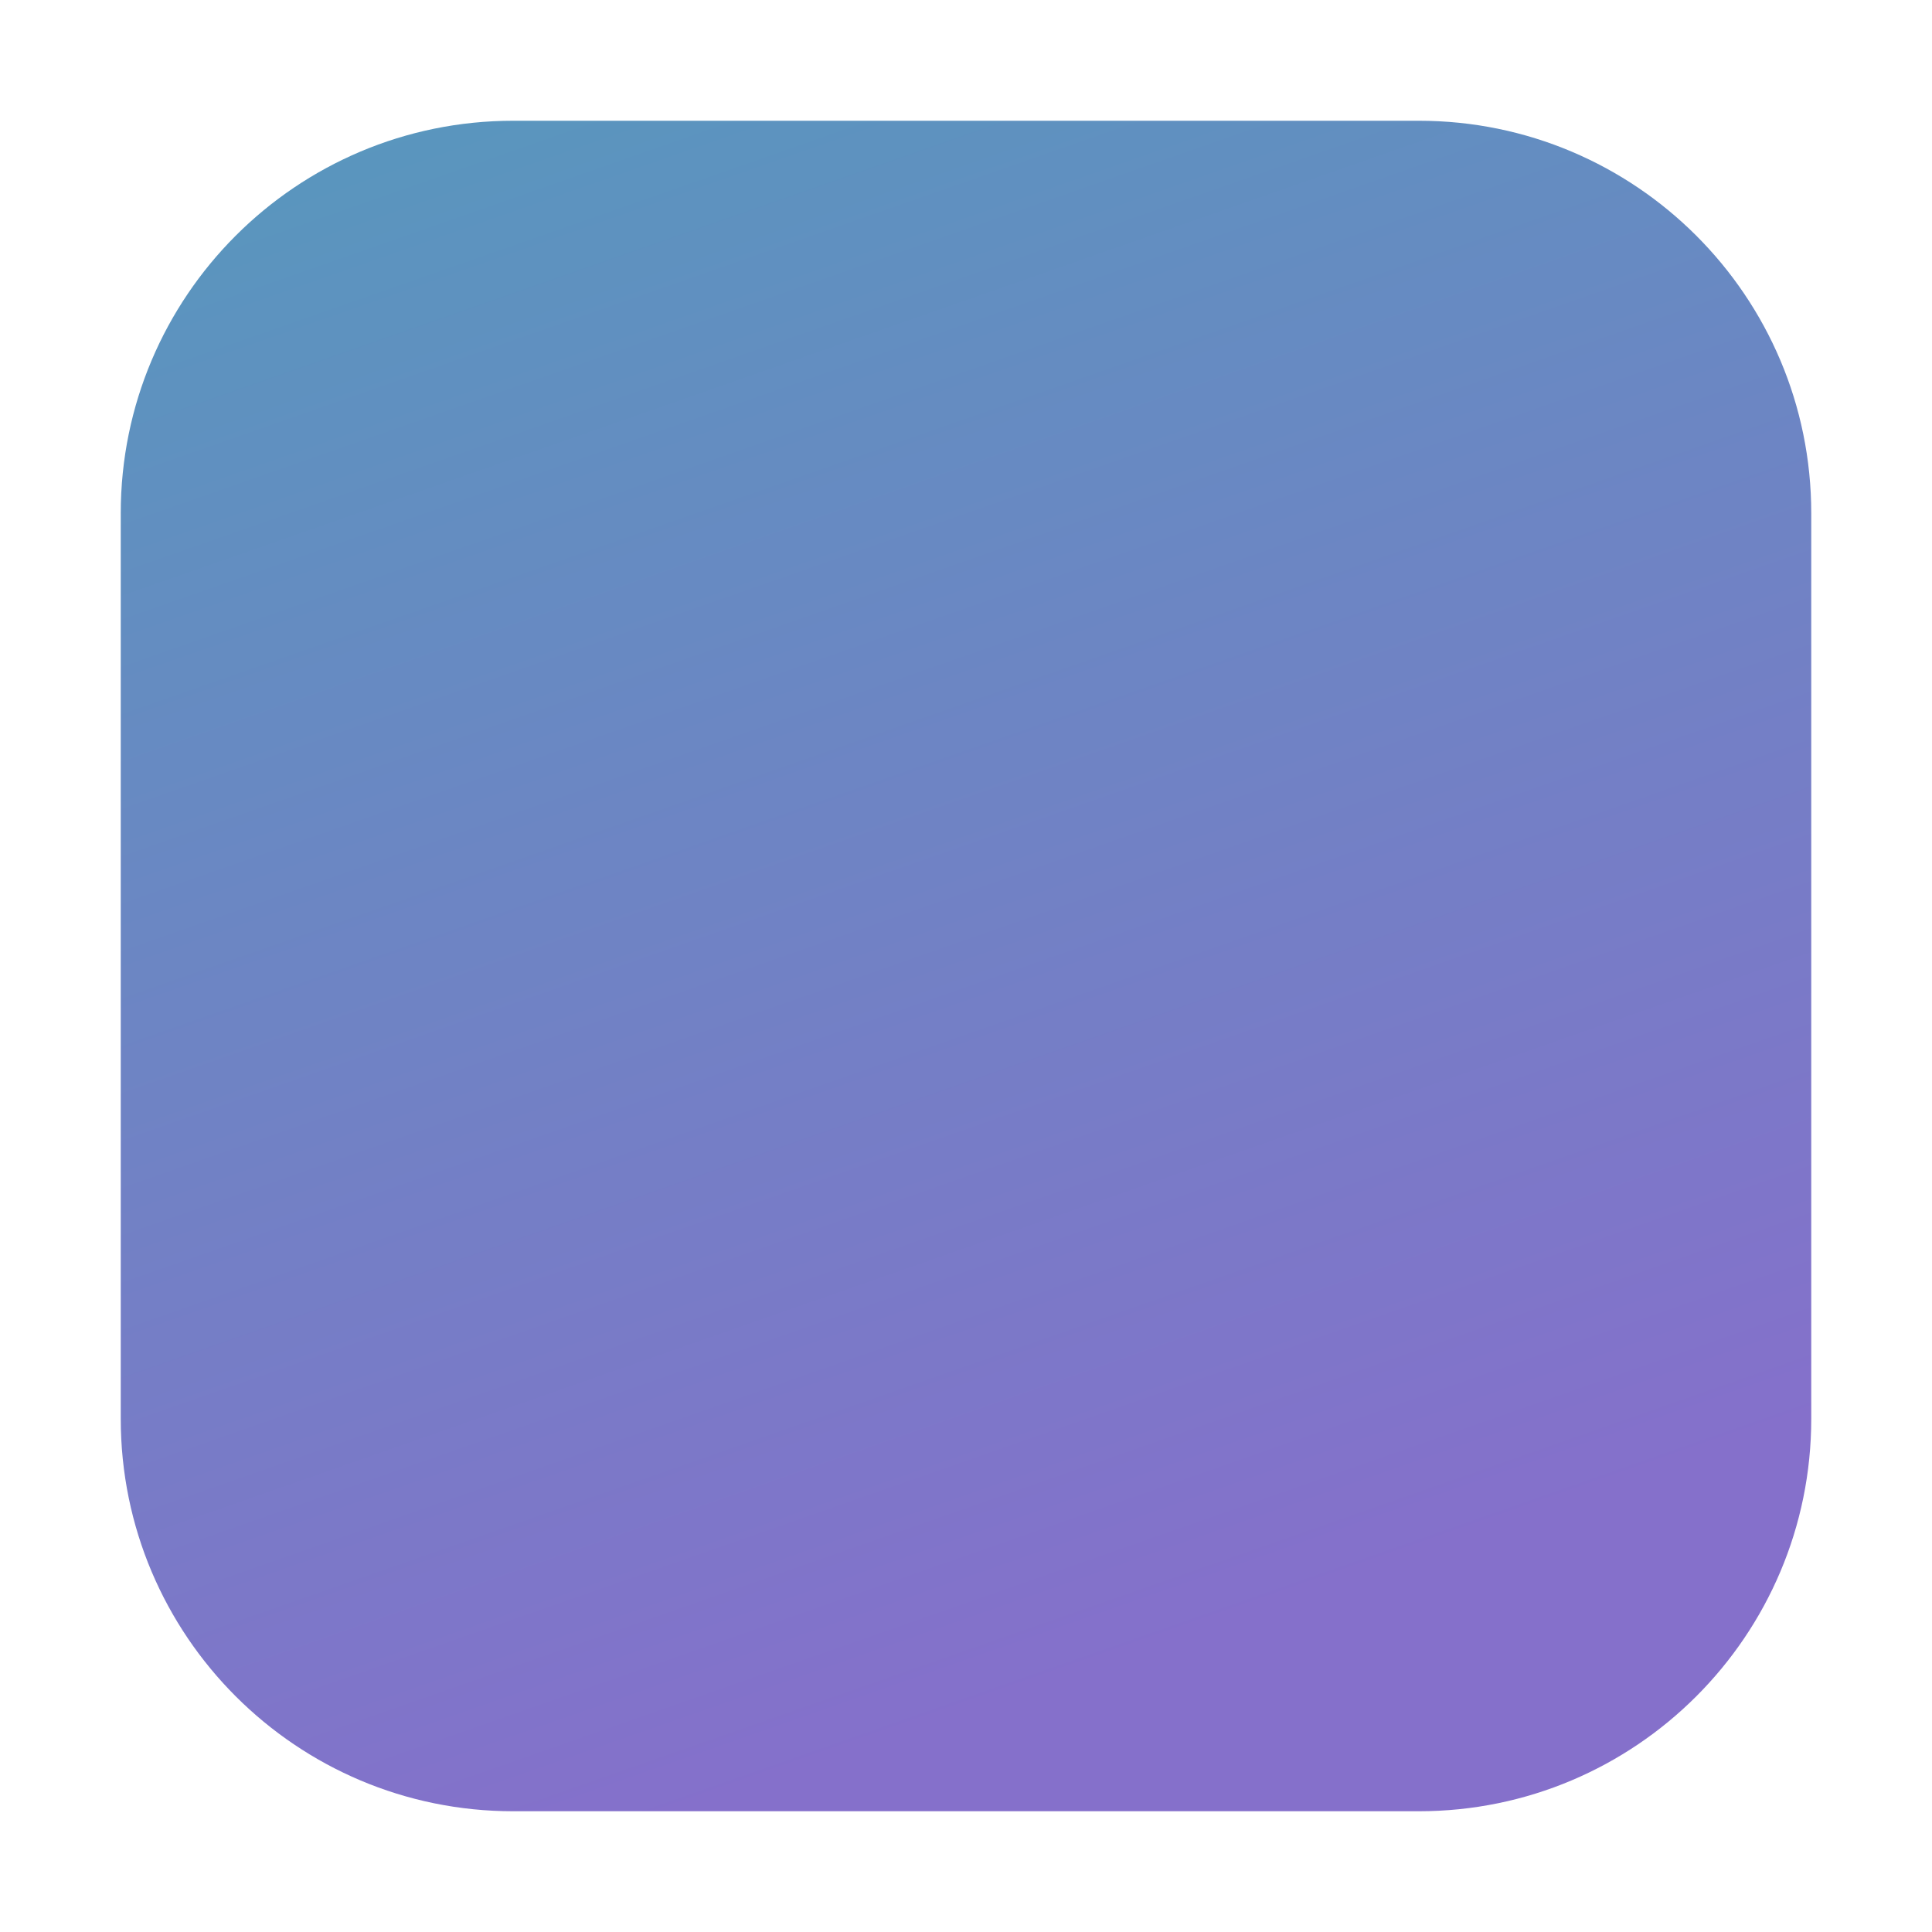
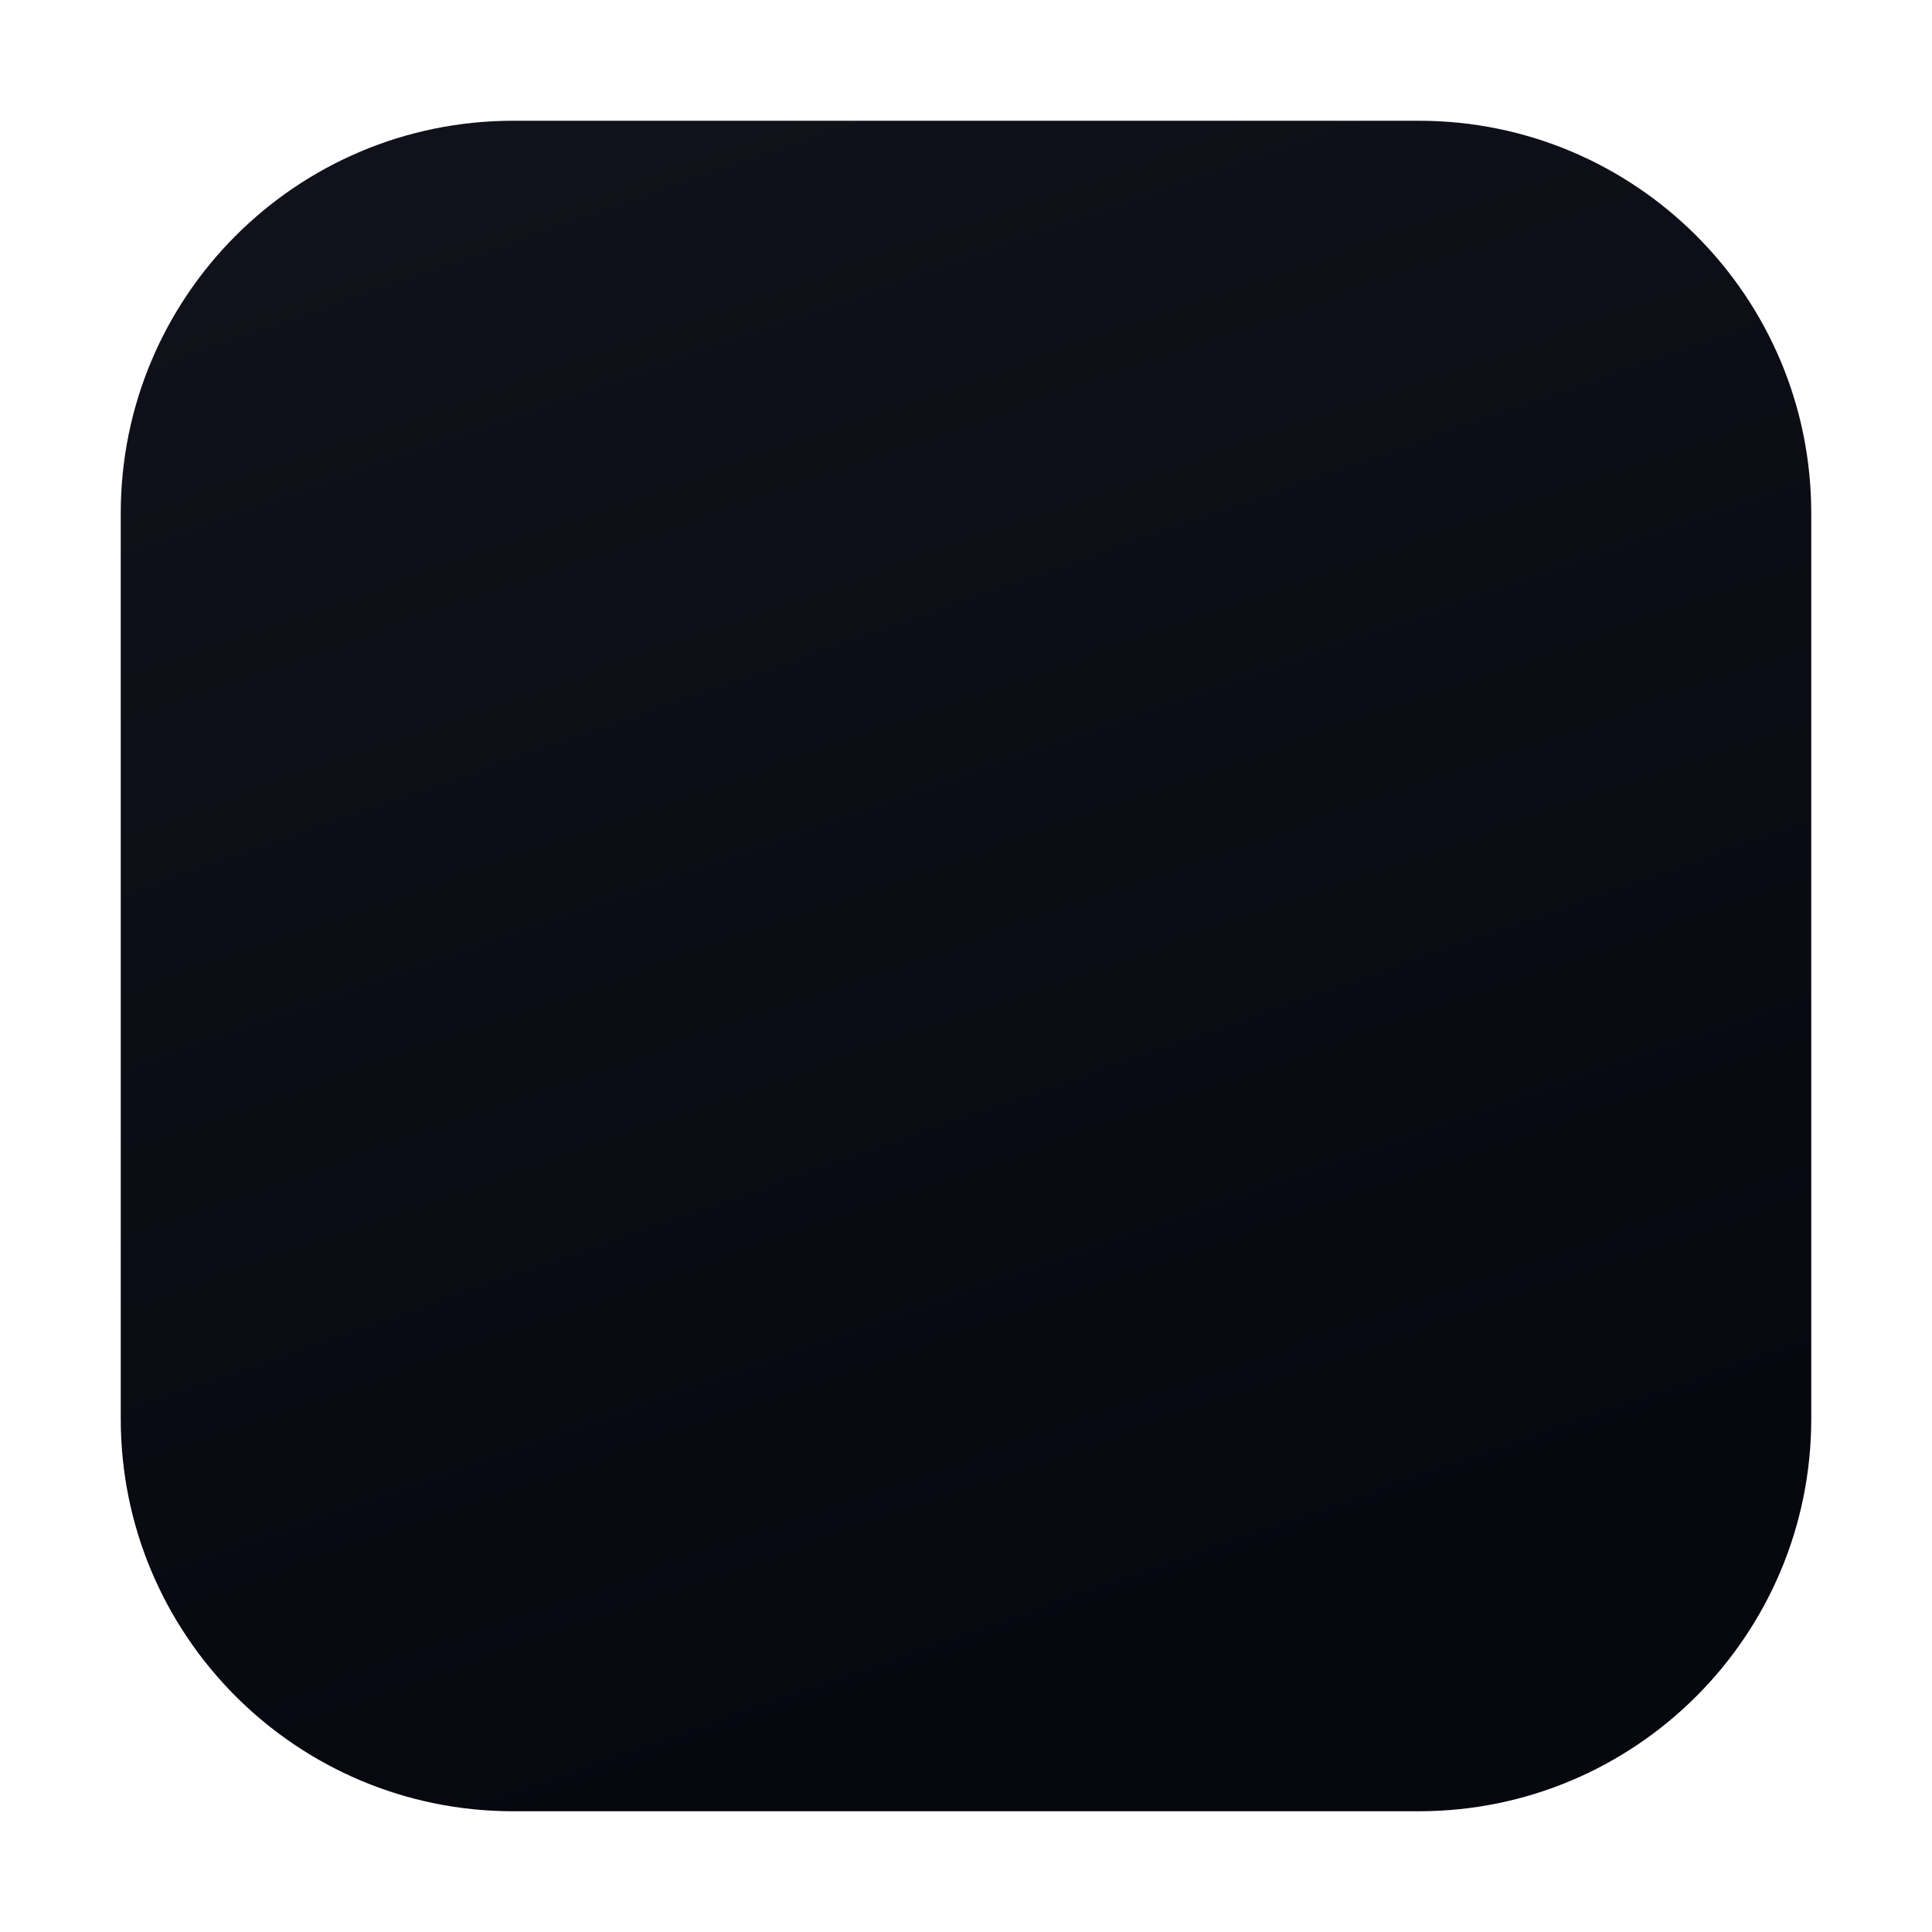
<svg xmlns="http://www.w3.org/2000/svg" viewBox="0 0 128 128" width="128" height="128">
  <g id="rp-plate">
    <defs>
      <linearGradient id="rp-plate-fill" x1="0" y1="0" x2="0.35" y2="1">
-         <stop offset="0" stop-color="#5798BD" />
-         <stop offset="1" stop-color="#8570CB" />
+         <stop offset="0" stop-color="#12121C" />
+         <stop offset="1" stop-color="#070710" />
      </linearGradient>
    </defs>
    <rect x="8" y="8" width="112" height="112" rx="26" fill="url(#rp-plate-fill)" />
  </g>
</svg>
